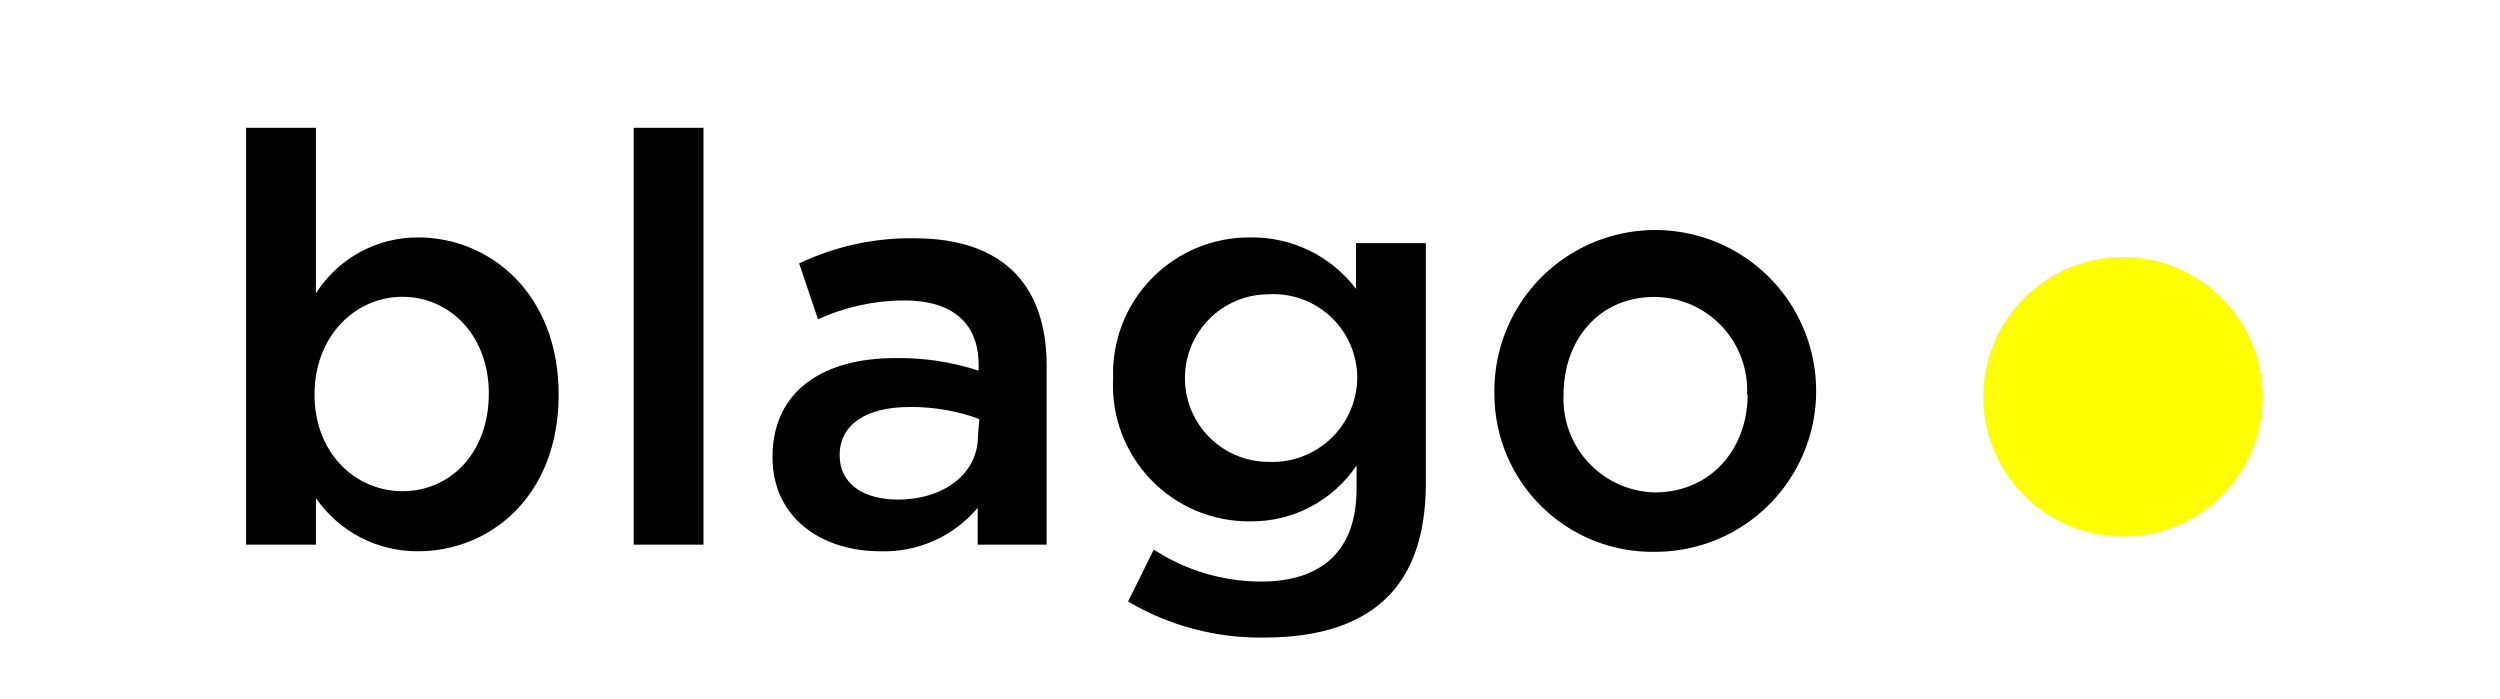
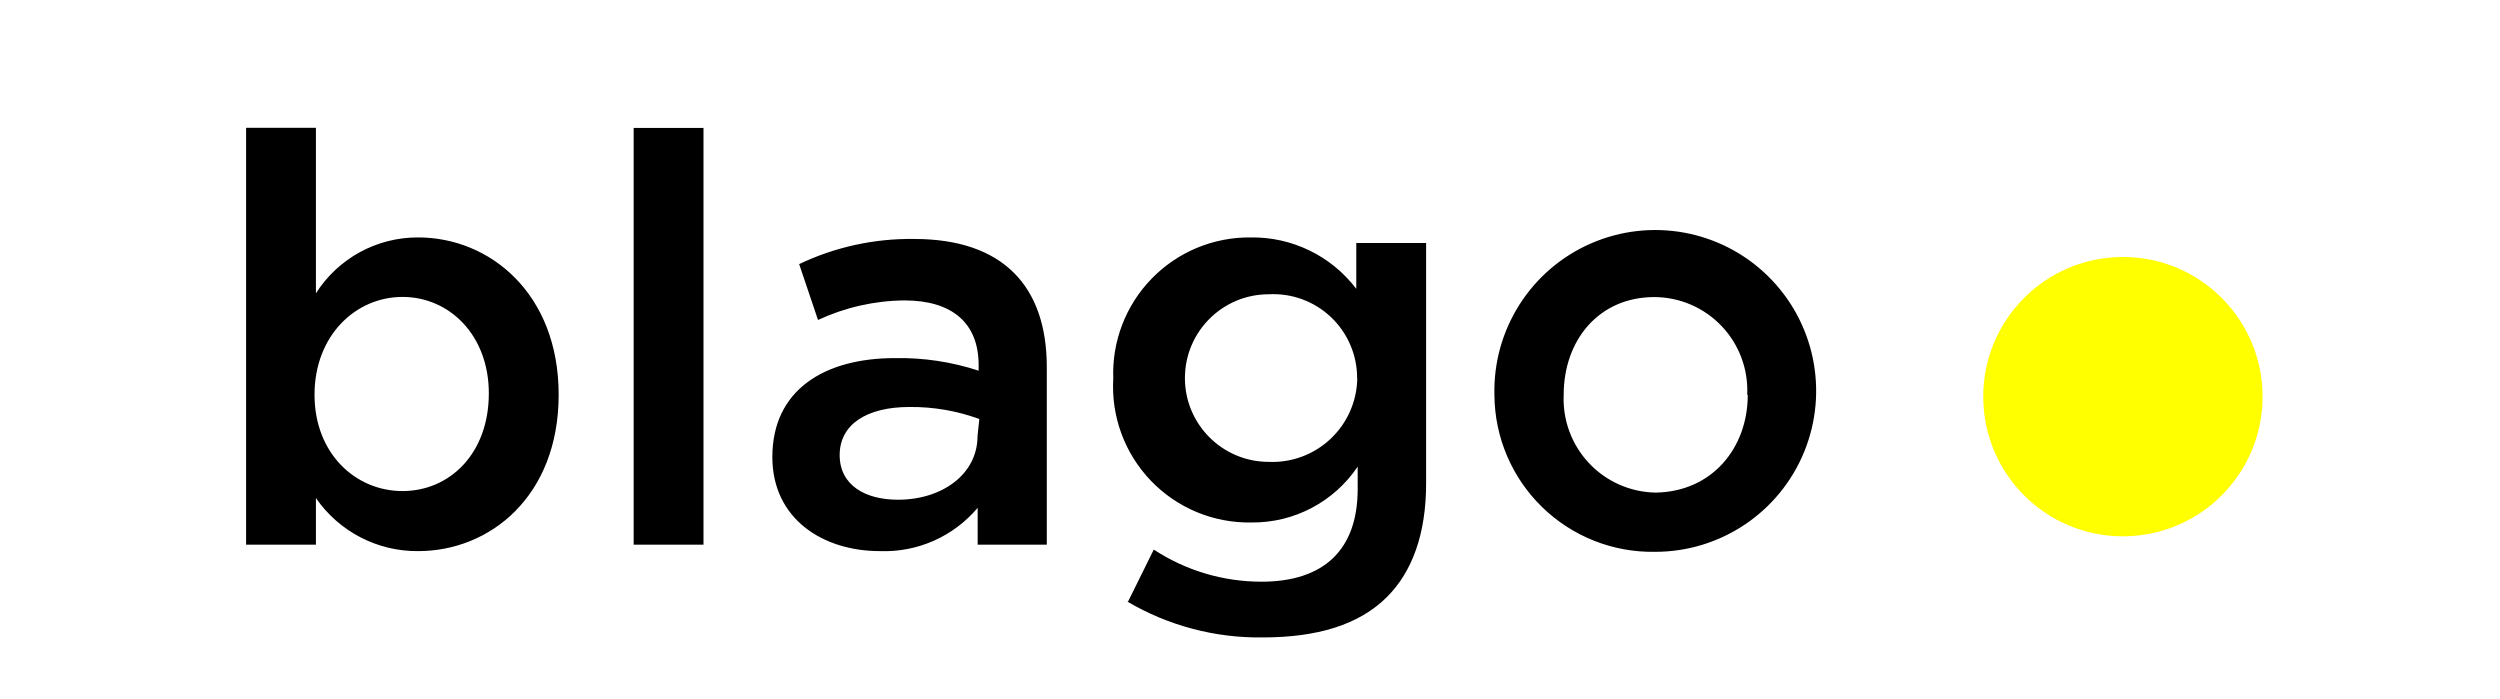
- <svg xmlns="http://www.w3.org/2000/svg" id="Слой_1" data-name="Слой 1" viewBox="0 0 179 50">
+ <svg xmlns="http://www.w3.org/2000/svg" id="b" data-name="b" viewBox="0 0 179 50">
  <defs>
-     <style>.cls-1{fill:#ff0;}</style>
+     <style>.l{fill:#ff0;}</style>
  </defs>
-   <path d="M22.62 35.66V39h-5V9.15h5V21a8.63 8.63 0 0 1 7.32-4C35.06 17 40 21 40 28.26s-4.9 11.21-10.06 11.21a8.8 8.8 0 0 1-7.32-3.81zM35 28.17c0-4.17-2.82-6.92-6.18-6.92s-6.3 2.78-6.3 7 2.95 6.92 6.3 6.92 6.18-2.66 6.18-7zM45.37 9.15h5V39h-5zM70 39v-2.64a8.73 8.73 0 0 1-7 3.11c-4.09 0-7.69-2.33-7.69-6.75 0-4.79 3.72-7.08 8.76-7.08a18.2 18.2 0 0 1 6 .9v-.41c0-3-1.88-4.62-5.32-4.62a15 15 0 0 0-6.18 1.35l-1.35-4a18.53 18.53 0 0 1 8.23-1.8c6.38 0 9.49 3.36 9.49 9.13V39zm.12-9a14.16 14.16 0 0 0-5-.86c-3.11 0-5 1.27-5 3.44s1.84 3.19 4.17 3.19c3.27 0 5.73-1.84 5.73-4.54zm10.65 13.07l1.84-3.72a14.06 14.06 0 0 0 7.69 2.29c4.42 0 6.83-2.29 6.83-6.63v-1.68a9.05 9.05 0 0 1-7.61 4 9.73 9.73 0 0 1-9.82-10.22A9.74 9.74 0 0 1 89.52 17a9.32 9.32 0 0 1 7.57 3.68v-3.27h5V34.6c0 3.64-.94 6.34-2.74 8.14-2 2-5 2.91-8.88 2.91a18.61 18.61 0 0 1-9.7-2.58zm16.41-16a6 6 0 0 0-6.34-6 6 6 0 1 0 0 12 6.08 6.08 0 0 0 6.34-5.96zm9.82 1.19a11.52 11.52 0 1 1 11.5 11.25A11.3 11.3 0 0 1 107 28.26zm18.09 0a6.68 6.68 0 0 0-6.63-7c-4 0-6.51 3.11-6.51 7a6.7 6.7 0 0 0 6.59 7c4.05-.05 6.59-3.2 6.59-7z" />
-   <circle class="cls-1" cx="152" cy="28.4" r="10" />
+   <path d="M22.62 35.66V39h-5V9.15h5V21a8.63 8.63 0 0 1 7.32-4C35.06 17 40 21 40 28.26s-4.9 11.2-10.06 11.2a8.8 8.8 0 0 1-7.32-3.8zM35 28.16c0-4.16-2.82-6.9-6.18-6.9s-6.3 2.77-6.3 7 2.95 6.9 6.3 6.9 6.18-2.65 6.18-7zm10.37-19h5V39h-5zM70 39v-2.64a8.73 8.73 0 0 1-7 3.1c-4.1 0-7.7-2.32-7.7-6.74 0-4.8 3.73-7.08 8.77-7.08a18.2 18.2 0 0 1 6 .9v-.4c0-3-1.88-4.63-5.32-4.63a15 15 0 0 0-6.18 1.4l-1.35-4a18.53 18.53 0 0 1 8.23-1.8c6.38 0 9.5 3.4 9.5 9.17V39zm.12-9a14.16 14.16 0 0 0-5-.86c-3.1 0-5 1.27-5 3.44s1.84 3.2 4.17 3.2c3.2 0 5.7-1.85 5.7-4.55zm10.65 13.07l1.84-3.72a14.06 14.06 0 0 0 7.7 2.3c4.5 0 6.9-2.3 6.9-6.64v-1.6a9.05 9.05 0 0 1-7.6 4 9.73 9.73 0 0 1-9.9-10.3A9.74 9.74 0 0 1 89.54 17a9.32 9.32 0 0 1 7.57 3.68V17.4h5v17.2c0 3.64-1 6.34-2.8 8.14-2 2-5 2.9-8.9 2.9a18.6 18.6 0 0 1-9.7-2.57zm16.4-16a6 6 0 0 0-6.33-6 6 6 0 1 0 0 12 6.08 6.08 0 0 0 6.34-5.96zm9.83 1.2a11.52 11.52 0 1 1 11.5 11.24A11.3 11.3 0 0 1 107 28.3zm18.1 0a6.68 6.68 0 0 0-6.64-7c-4 0-6.5 3.1-6.5 7a6.7 6.7 0 0 0 6.58 7c4.05-.06 6.6-3.2 6.6-7z" />
+   <circle class="l" cx="152" cy="28.4" r="10" />
</svg>
